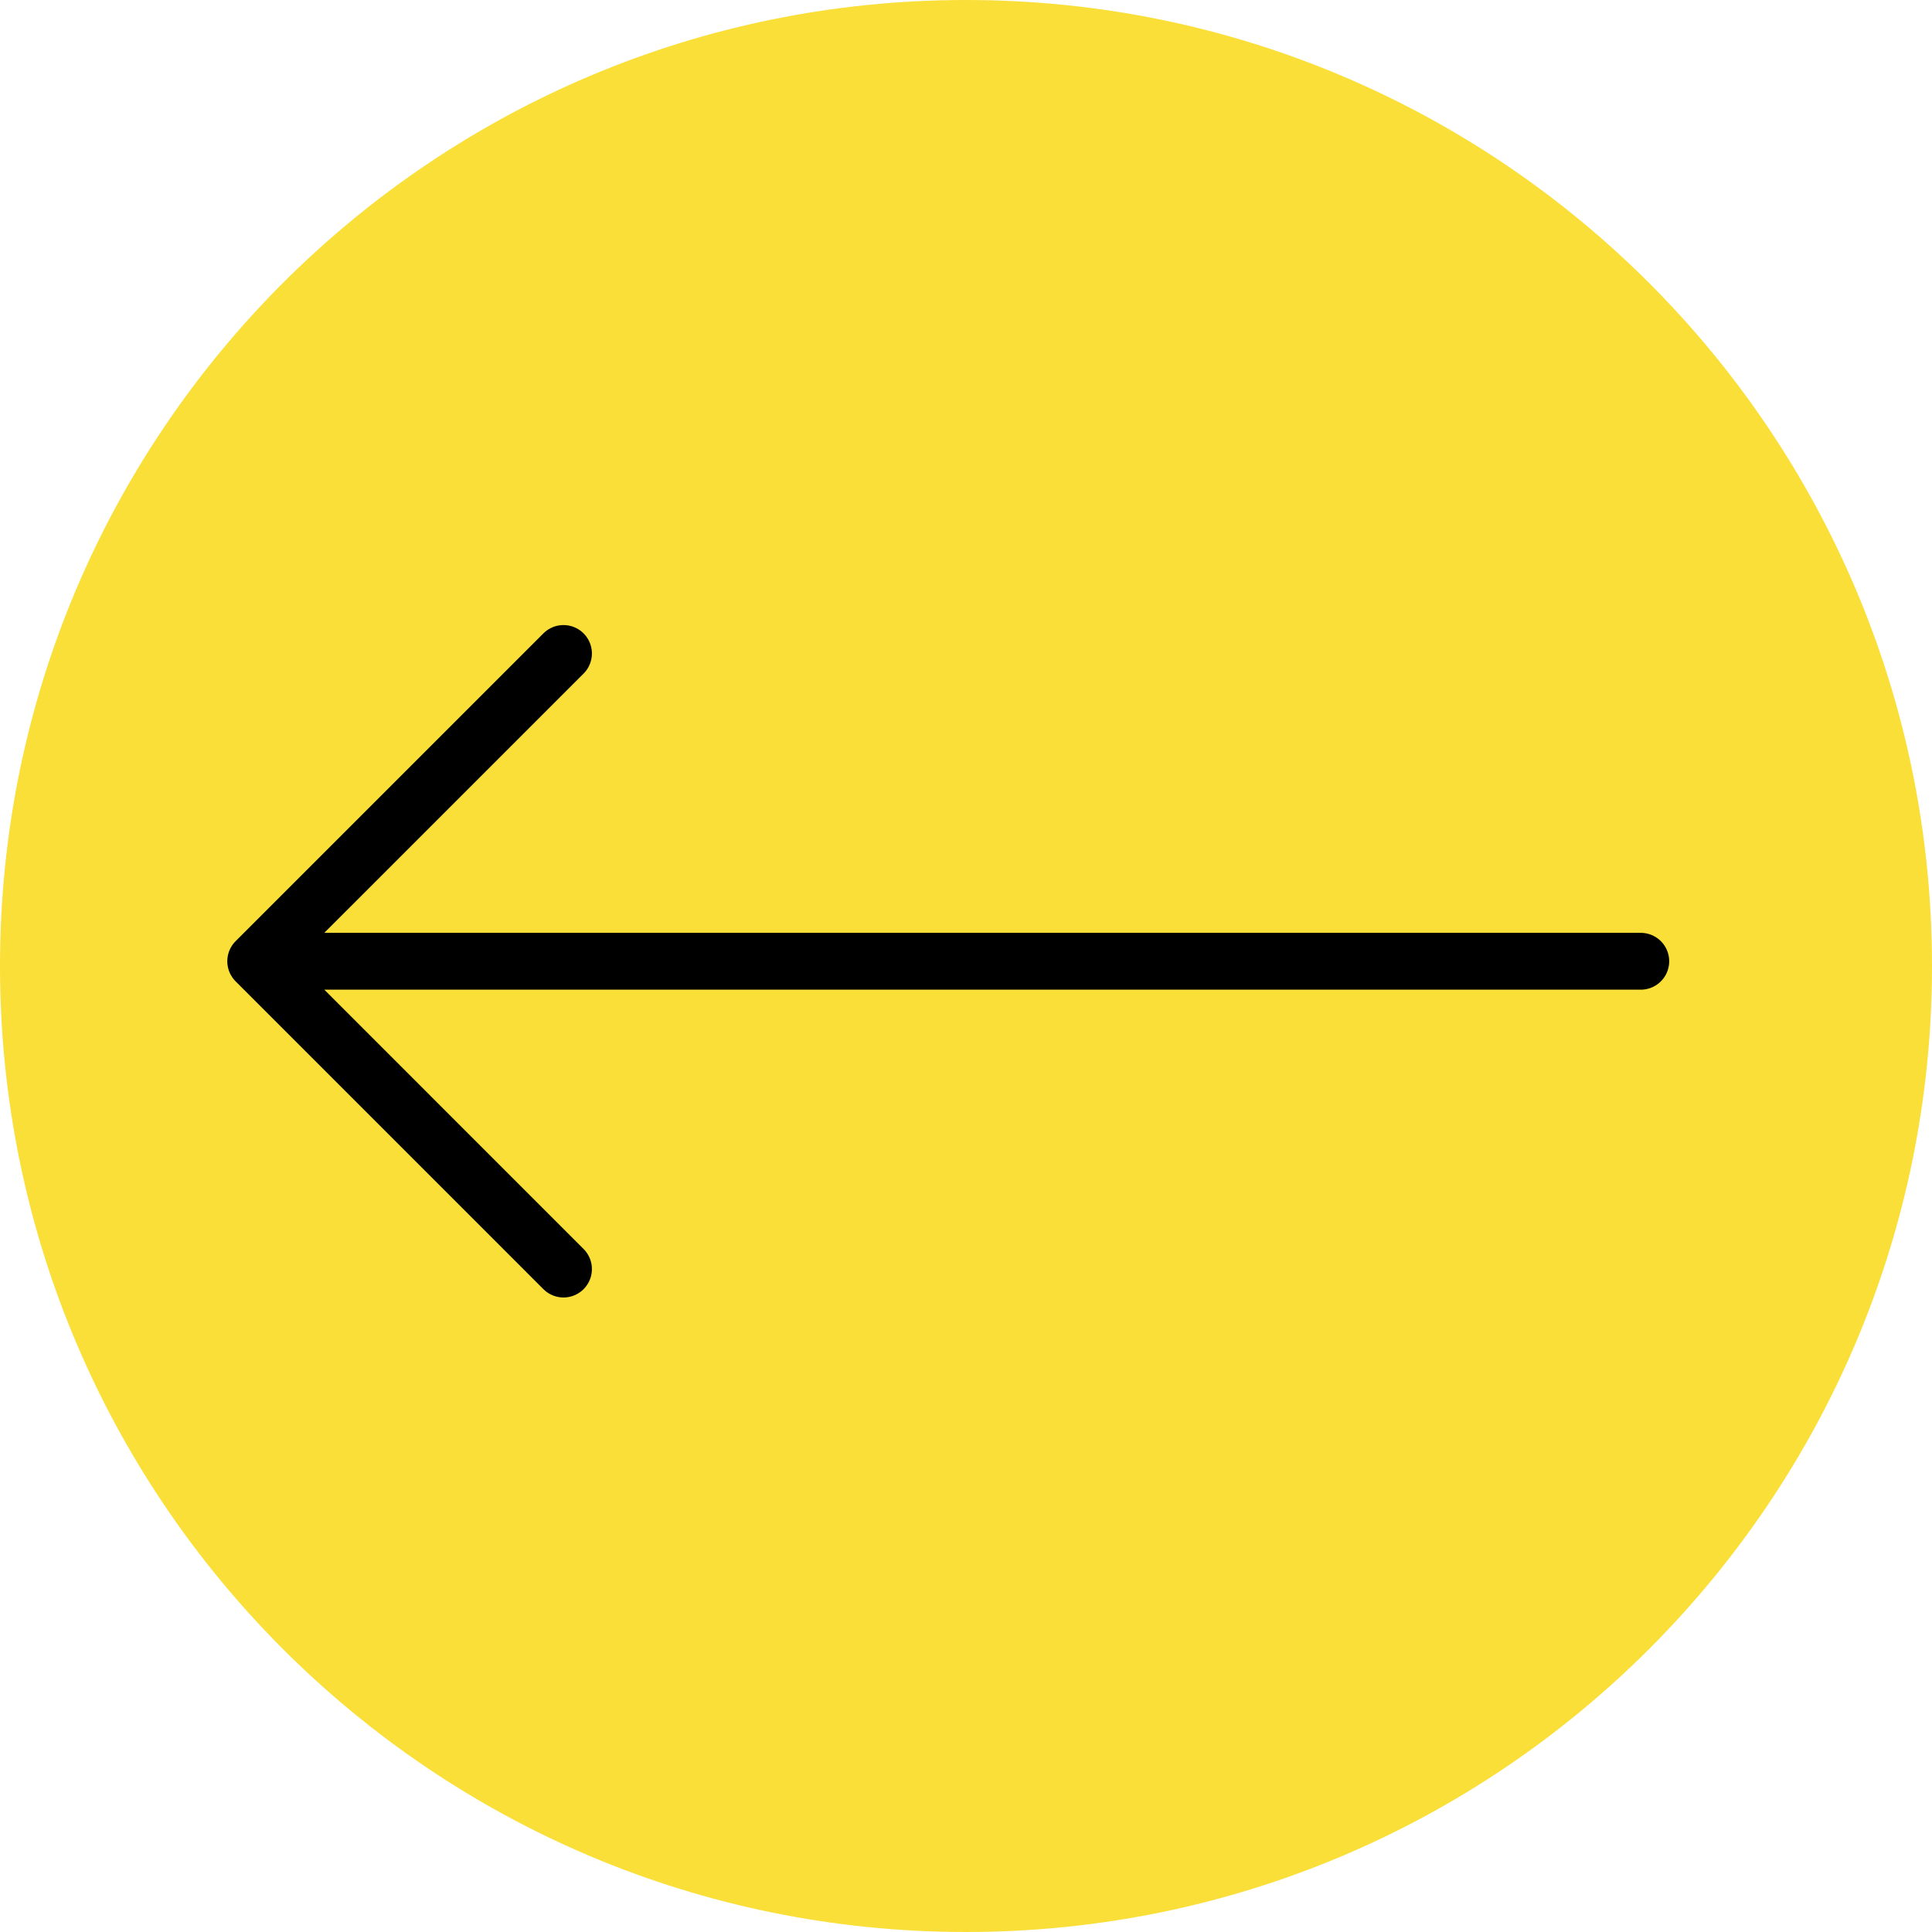
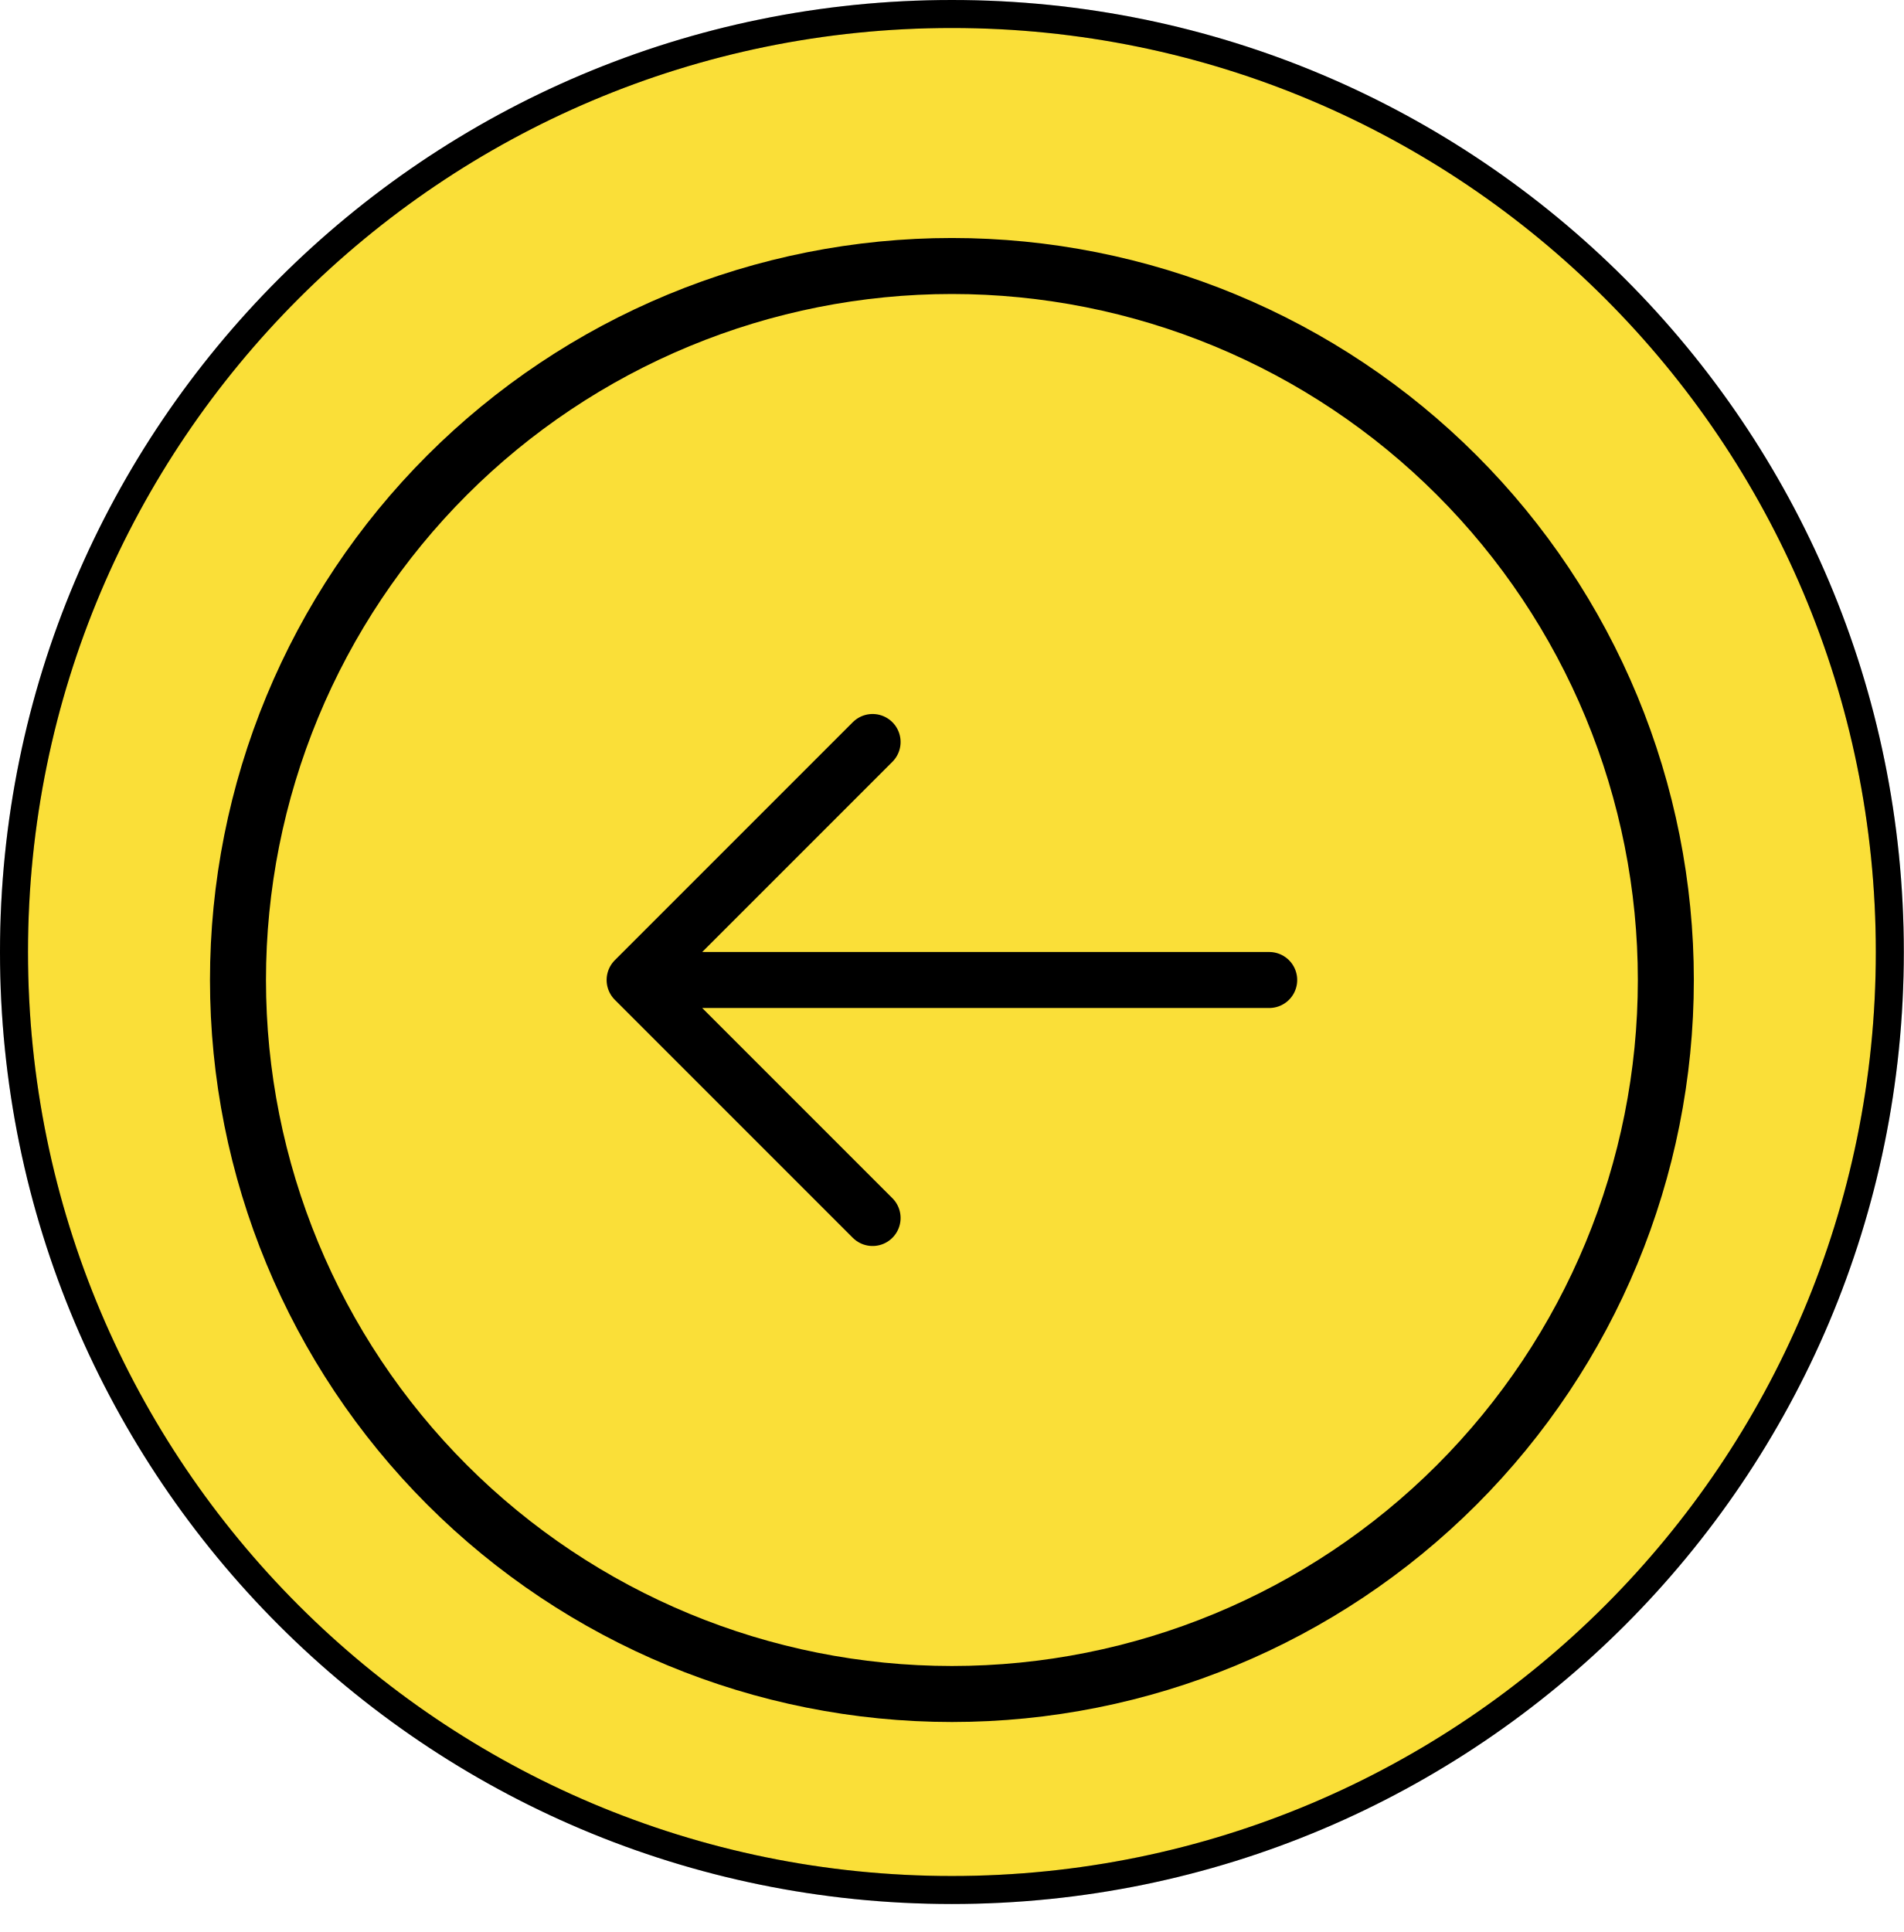
- <svg xmlns="http://www.w3.org/2000/svg" width="68" height="68" viewBox="0 0 68 68" fill="none">
-   <circle cx="34" cy="34" r="34" fill="#FADF38" />
-   <path d="M9 33.833H57.75M19.833 44.667L9 33.833L19.833 44.667ZM9 33.833L19.833 23L9 33.833Z" stroke="black" stroke-width="2" stroke-linecap="round" stroke-linejoin="round" />
+ <svg xmlns="http://www.w3.org/2000/svg" width="68" height="69" viewBox="0 0 68 69" fill="none">
+   <circle cx="34" cy="34" r="33.5" fill="#FADF38" />
+   <circle cx="34" cy="34" r="33.5" stroke="black" />
+   <circle cx="34" cy="34" r="33.5" stroke="black" stroke-opacity="0.2" />
+   <path d="M31.167 43.5L22.667 35L31.167 43.5ZM22.667 35L31.167 26.5L22.667 35ZM22.667 35H45.333H22.667ZM8.5 35C8.5 31.651 9.16 28.335 10.441 25.242C11.723 22.148 13.601 19.337 15.969 16.969C18.337 14.601 21.148 12.723 24.242 11.441C27.335 10.16 30.651 9.5 34 9.5C37.349 9.5 40.665 10.16 43.758 11.441C46.852 12.723 49.663 14.601 52.031 16.969C54.399 19.337 56.277 22.148 57.559 25.242C58.84 28.335 59.5 31.651 59.5 35C59.5 41.763 56.813 48.249 52.031 53.031C47.249 57.813 40.763 60.5 34 60.5C27.237 60.5 20.751 57.813 15.969 53.031C11.187 48.249 8.5 41.763 8.5 35V35Z" stroke="black" stroke-width="2" stroke-linecap="round" stroke-linejoin="round" />
</svg>
